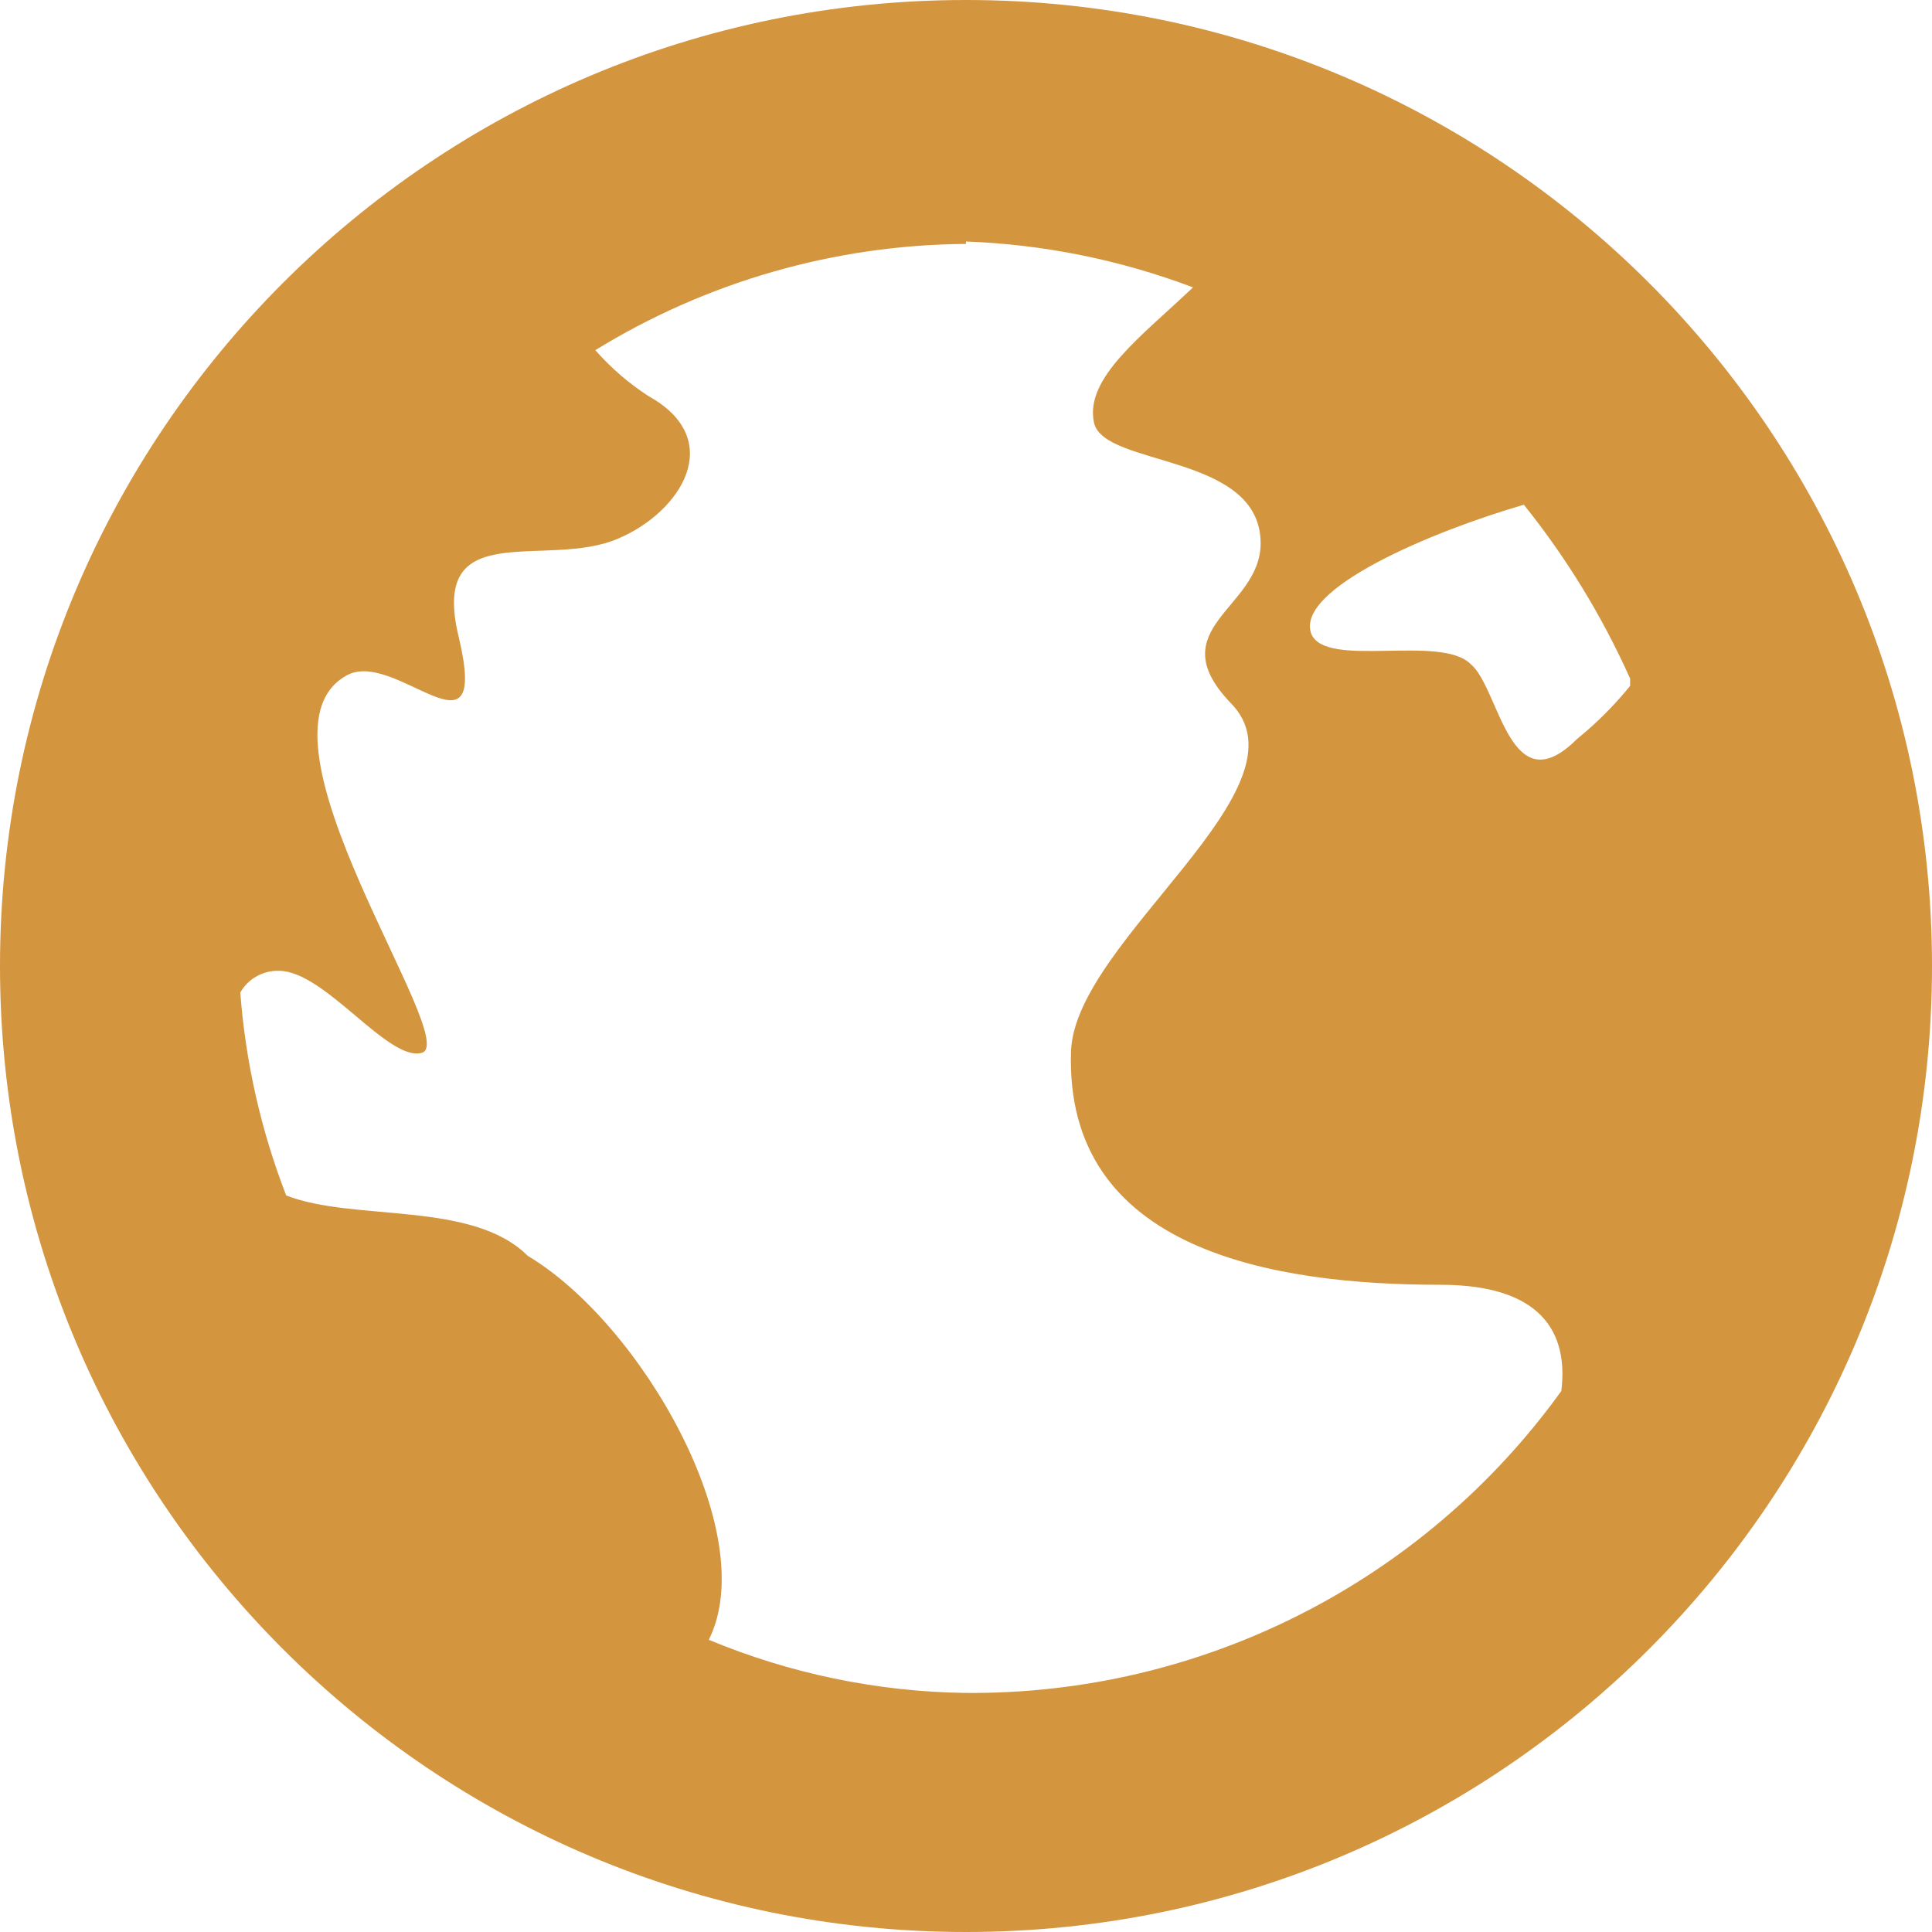
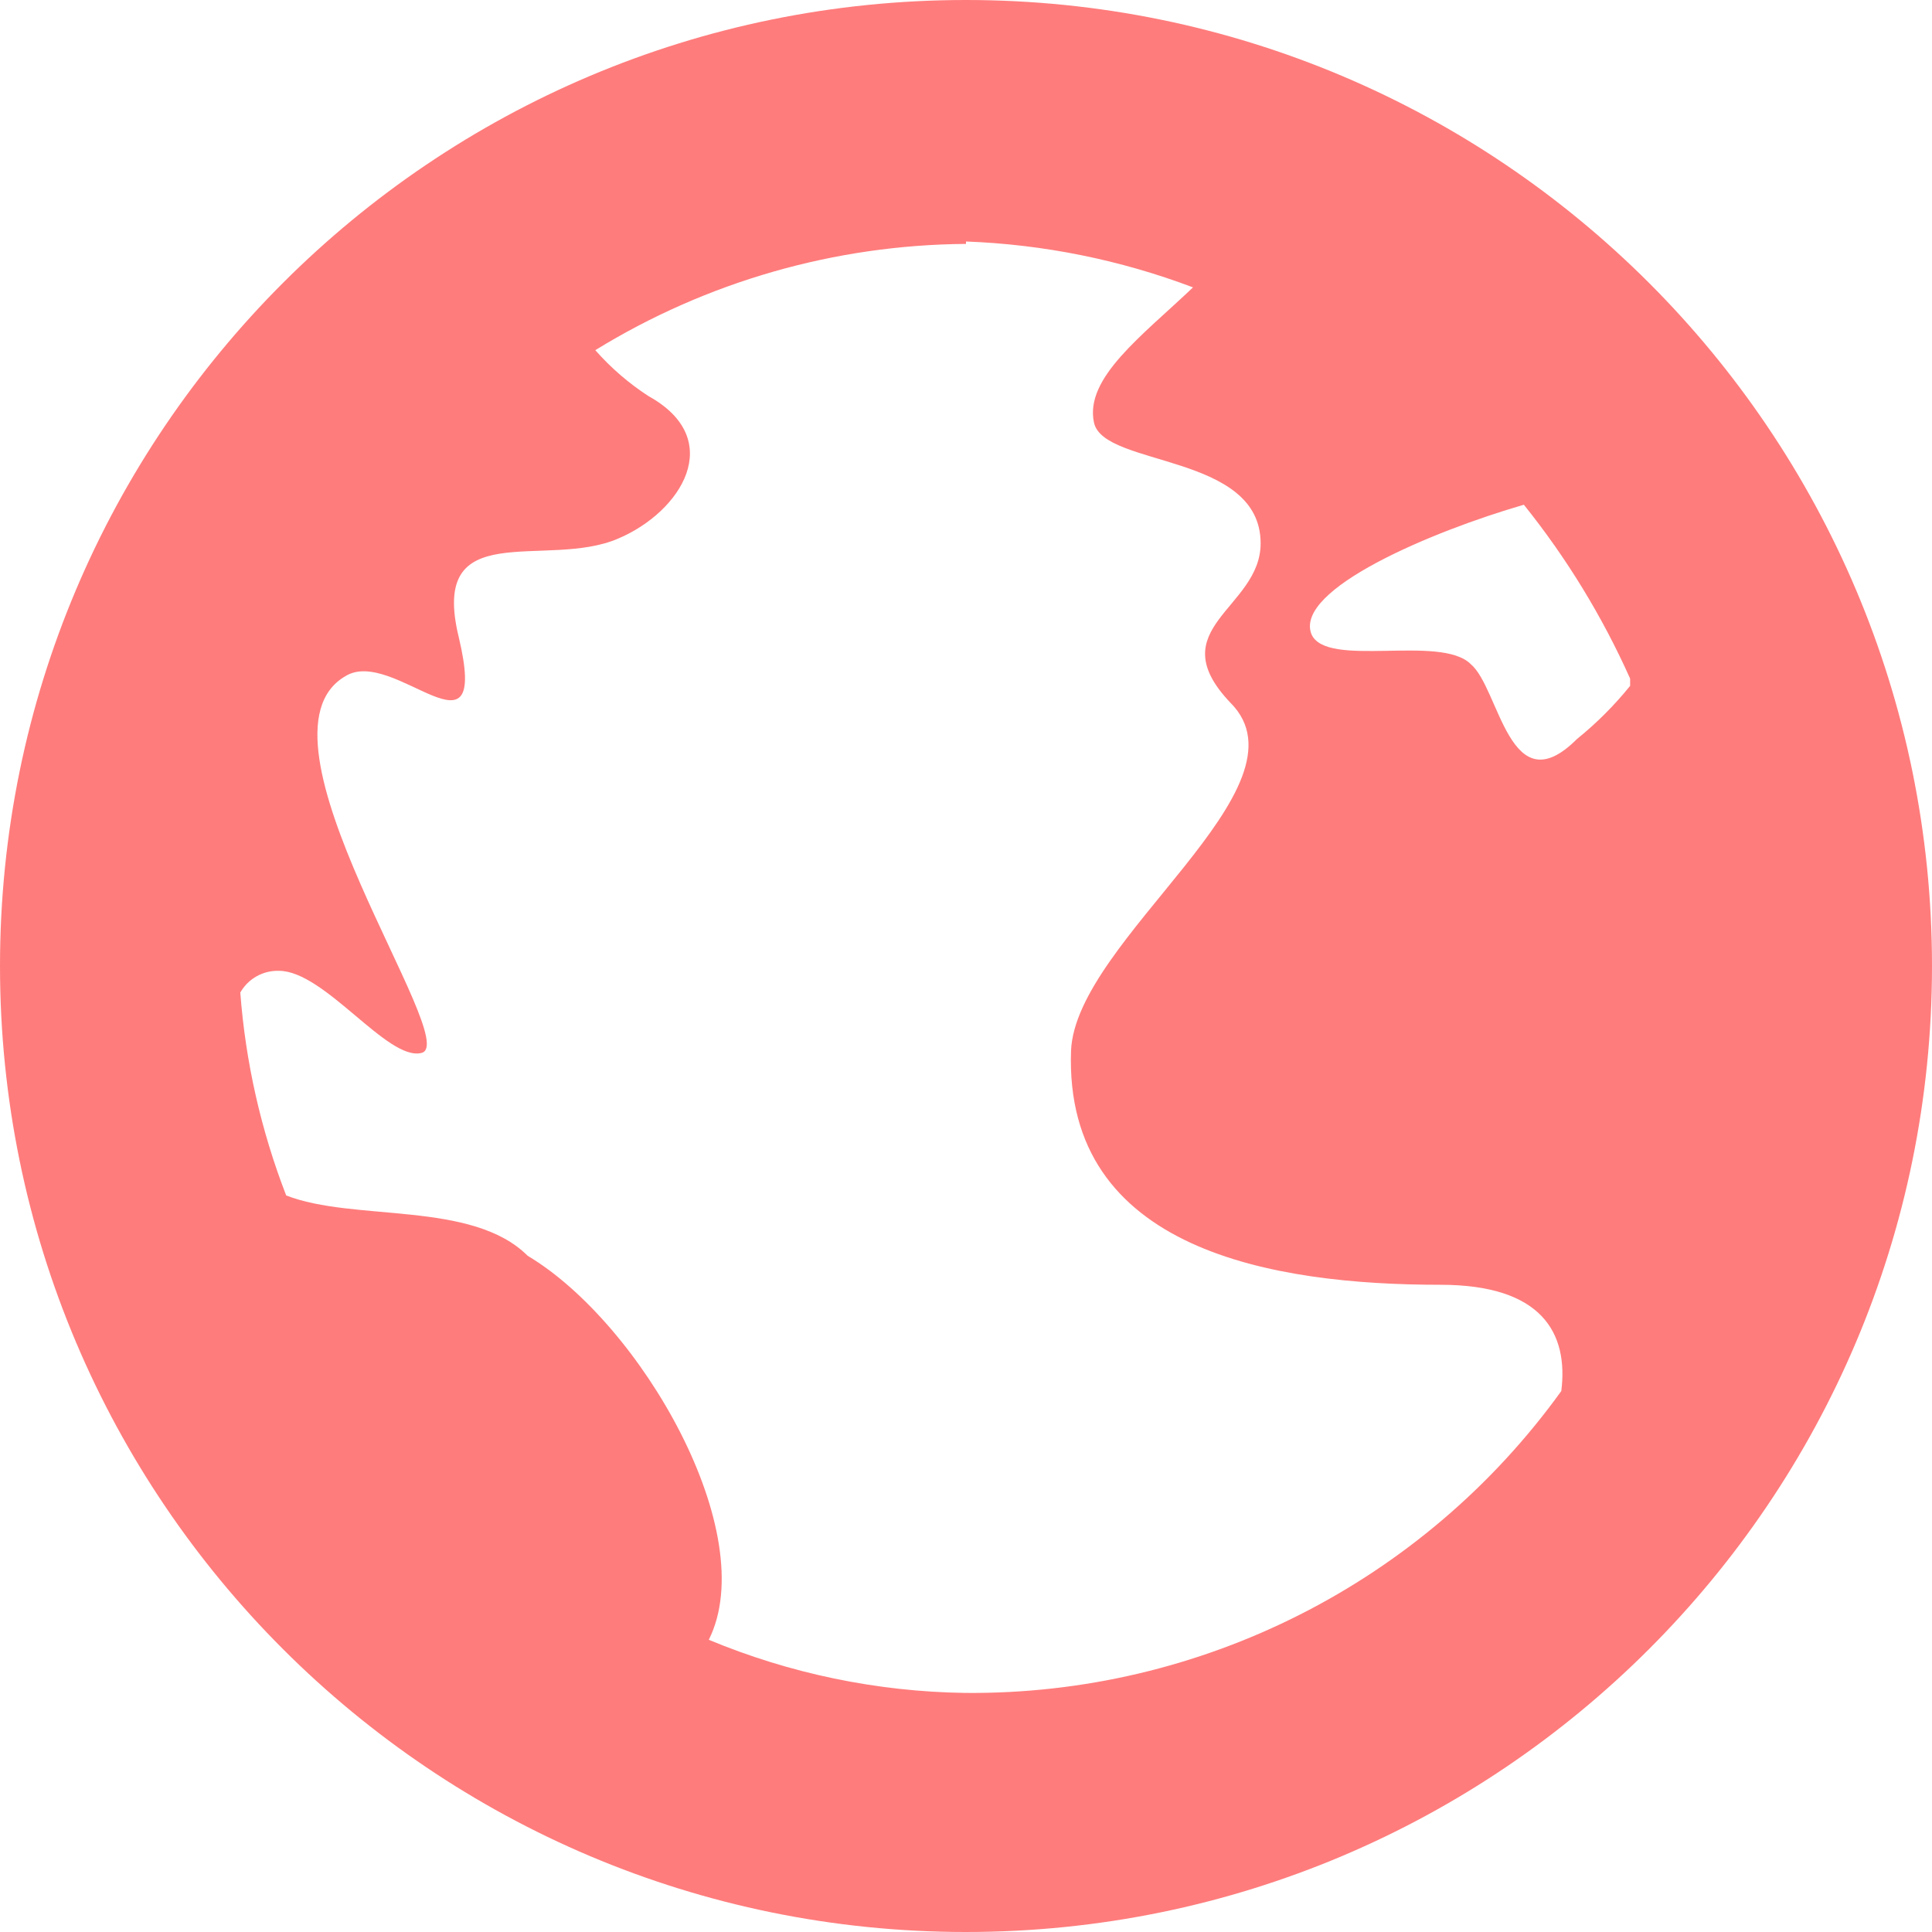
<svg xmlns="http://www.w3.org/2000/svg" id="Layer_1" data-name="Layer 1" width="64" height="64" viewBox="0 0 64 64">
  <defs>
-     <style>.cls-1{fill:#d4953f;}</style>
+     <style>.cls-1{fill:#ff7c7c;}</style>
  </defs>
  <path class="cls-1" d="M32,0A32,32,0,1,0,64,32,32,32,0,0,0,32,0Zm0,8a23.75,23.75,0,0,1,7.52,1.52c-1.68,1.6-3.6,3-3.28,4.48s5.52,1,5.52,4c0,2.16-3.36,2.8-1,5.28,2.8,2.8-5.12,7.84-5.28,11.52-0.24,6.64,6.72,7.76,12.24,7.76,3.36,0,4.24,1.6,4,3.52a24.07,24.07,0,0,1-19.76,10,22.94,22.94,0,0,1-8.48-1.76c1.76-3.52-2.24-10.48-6-12.72-1.84-1.84-5.76-1.12-8-2a23.49,23.49,0,0,1-1.52-6.72,1.42,1.42,0,0,1,1.28-.72c1.52,0,3.6,3,4.72,2.72C15.36,34.56,8,24.4,11.44,22.4c1.6-1,4.8,3.12,3.76-1.28-1-4.08,2.88-2.24,5.28-3.28,2.08-.88,3.6-3.28,1-4.72a8.55,8.55,0,0,1-1.76-1.52A23.75,23.75,0,0,1,32,8.08V8Zm18.48,8.72A26.46,26.46,0,0,1,54,22.48v0.24a11.78,11.78,0,0,1-1.76,1.76C50,26.72,49.68,22.8,48.72,22c-1-1-4.8.16-5.28-1C42.88,19.52,47.44,17.6,50.48,16.72Z" />
</svg>
